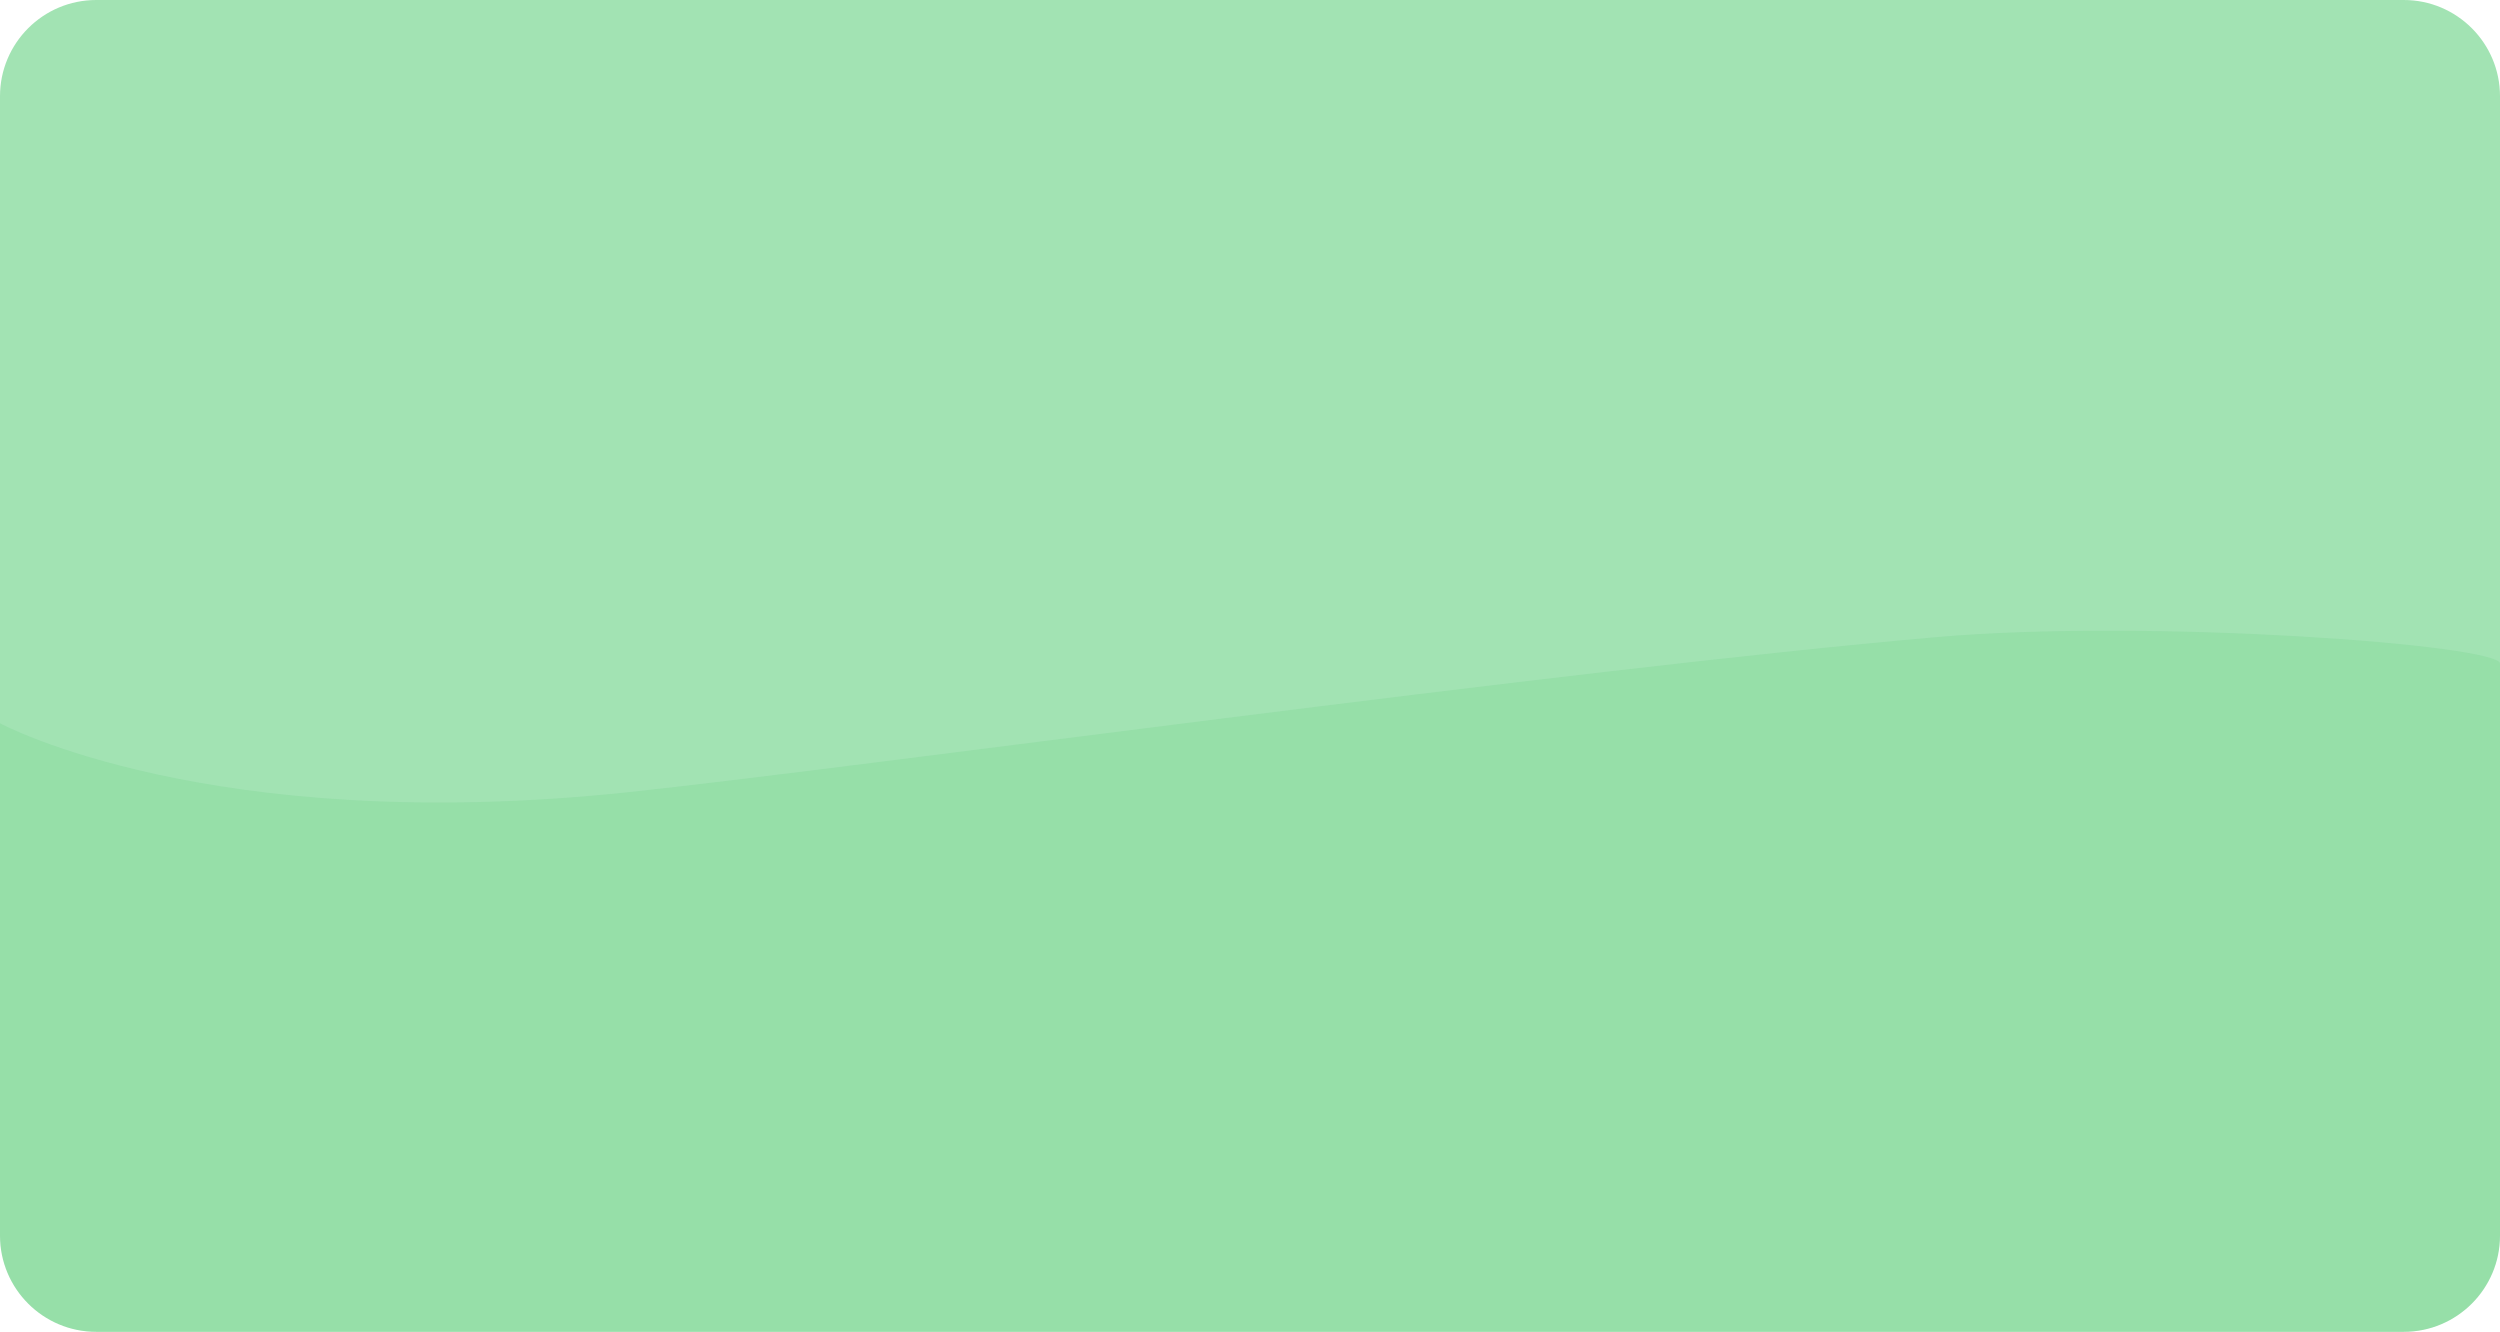
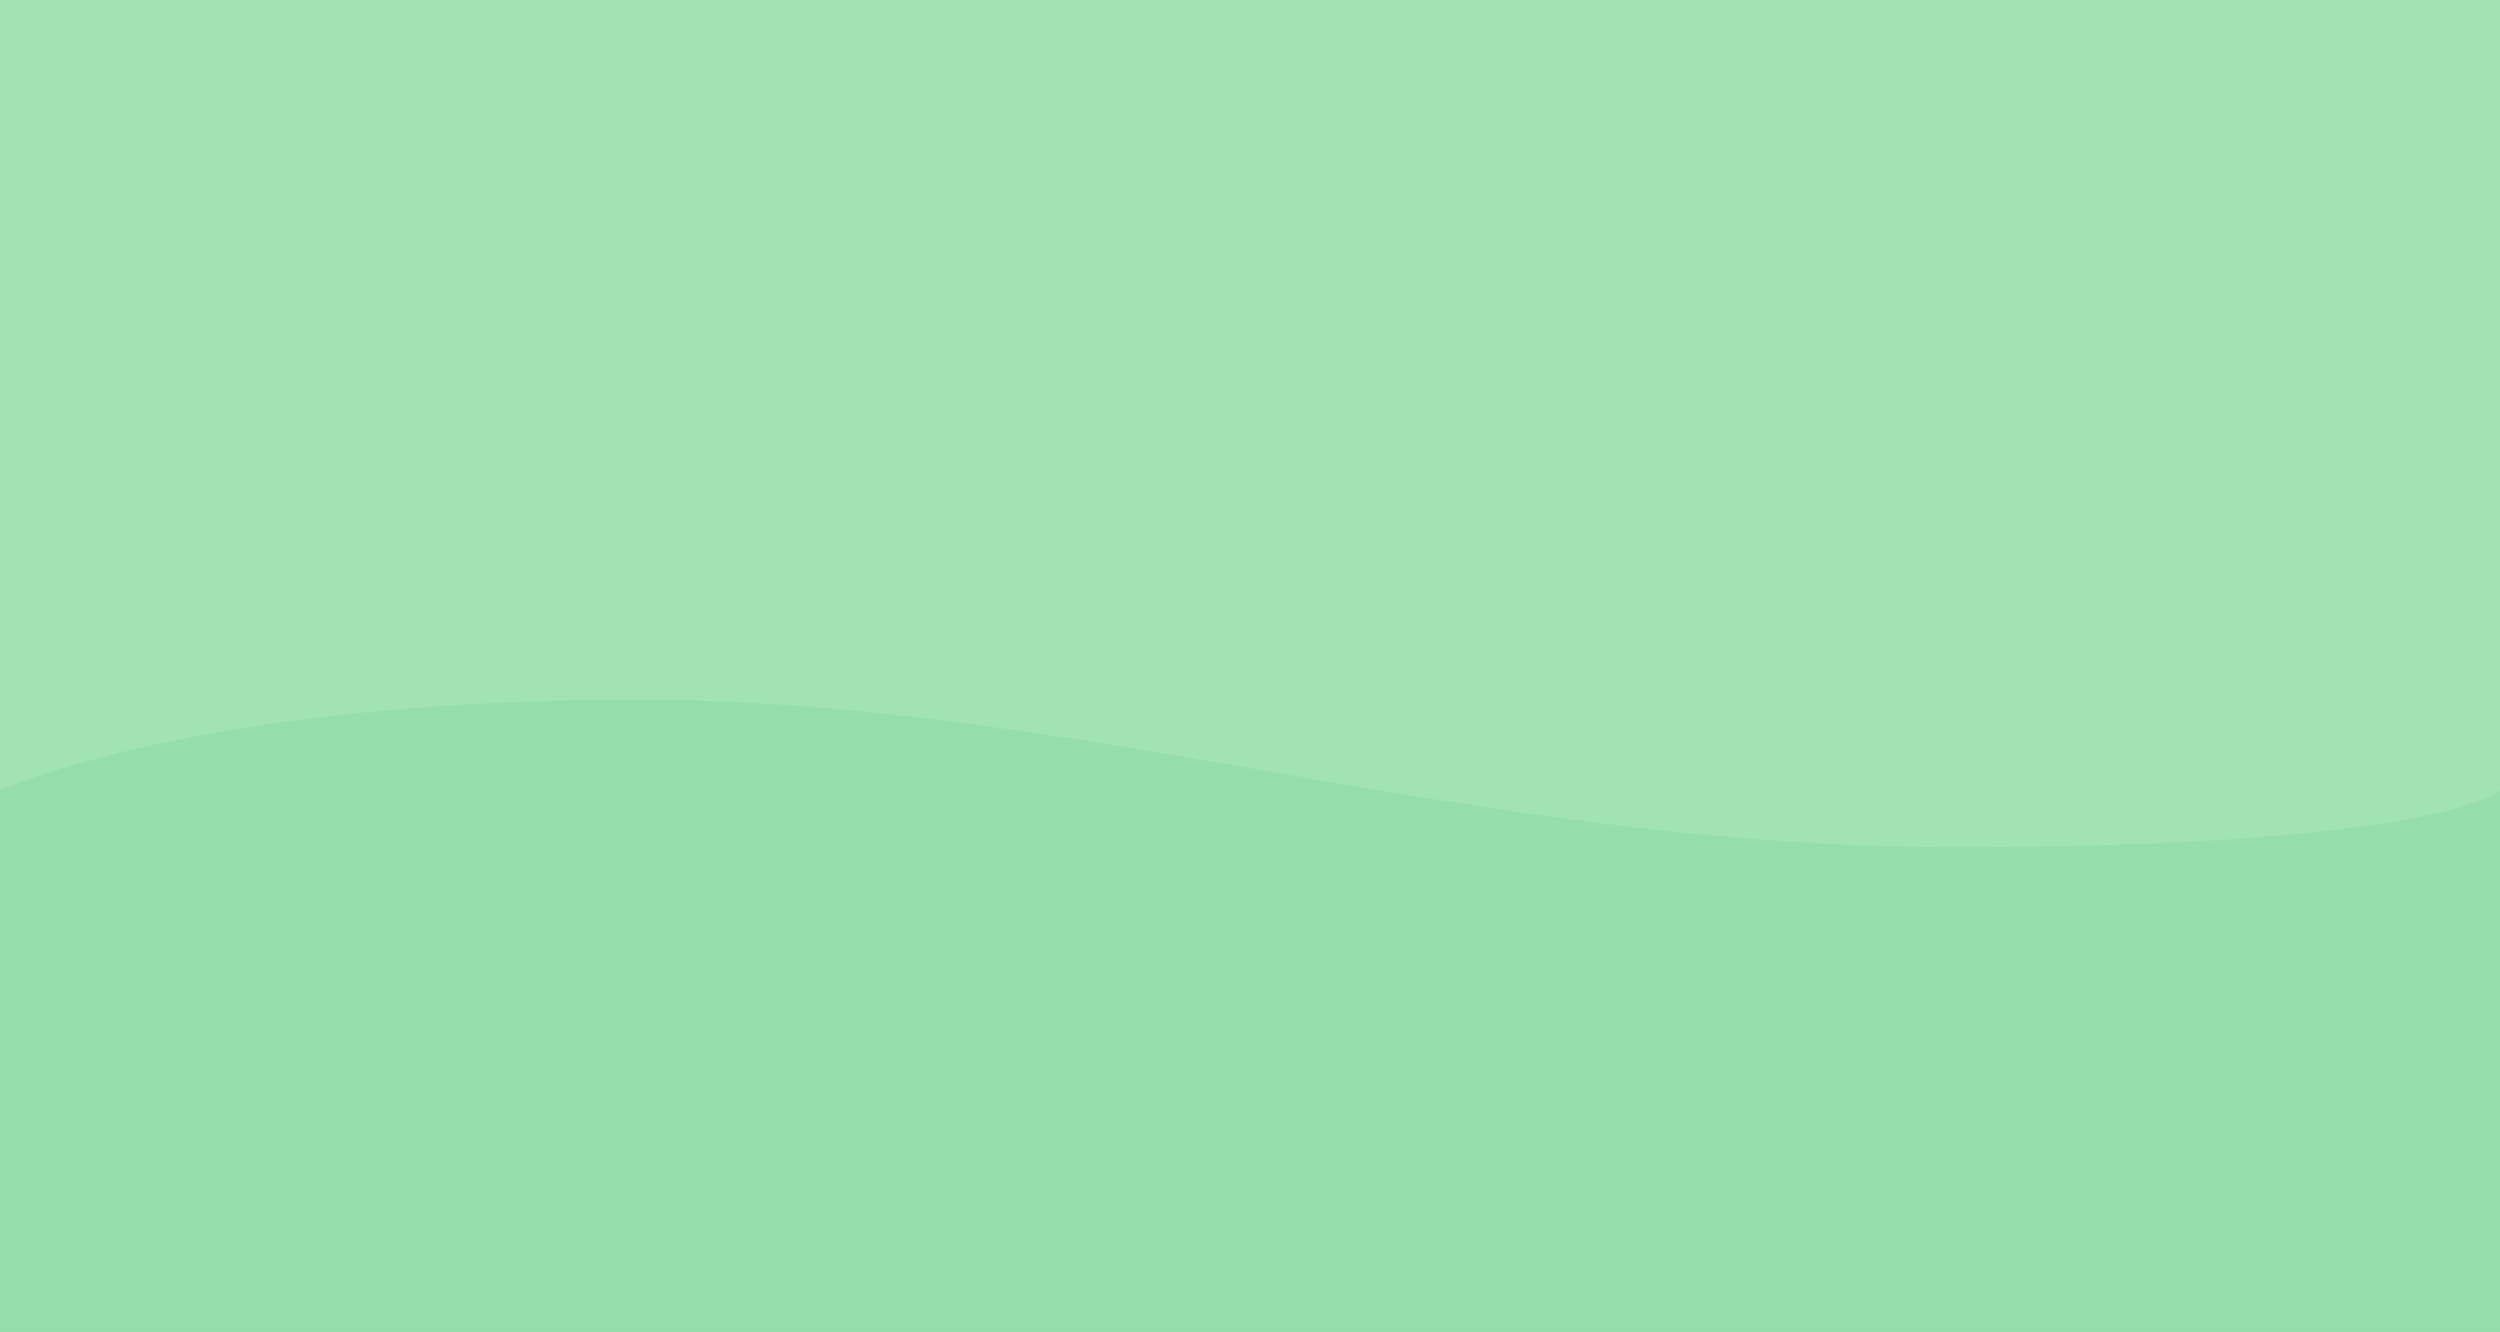
<svg xmlns="http://www.w3.org/2000/svg" width="779" height="415" viewBox="0 0 779 415">
  <g id="hero-bg-green" transform="translate(-586 -127)">
-     <rect id="Rectangle_3" data-name="Rectangle 3" width="779" height="415" rx="30" transform="translate(586 127)" fill="#a2e3b3" />
-     <path id="Path_7" data-name="Path 7" d="M779,206.8V385a30,30,0,0,1-30,30H30A30,30,0,0,1,0,385V225.375s65.1,35.257,195.469,21.5c69.563-7.341,291.817-38.22,408.053-48.363C670.007,192.709,779,200.91,779,206.8Z" transform="translate(586 127)" fill="#1fb145" opacity="0.096" />
+     <rect id="Rectangle_3" data-name="Rectangle 3" width="779" height="415" transform="translate(586 127)" fill="#a2e3b3" />
+     <path id="Path_84" data-name="Path 84" d="M0-4.226S60.759-32.465,198.387-32.465,458.612,13.5,609.605,13.5,779-4.226,779-4.226V164.521H0Z" transform="translate(586 377.479)" fill="#95dea9" />
  </g>
</svg>
